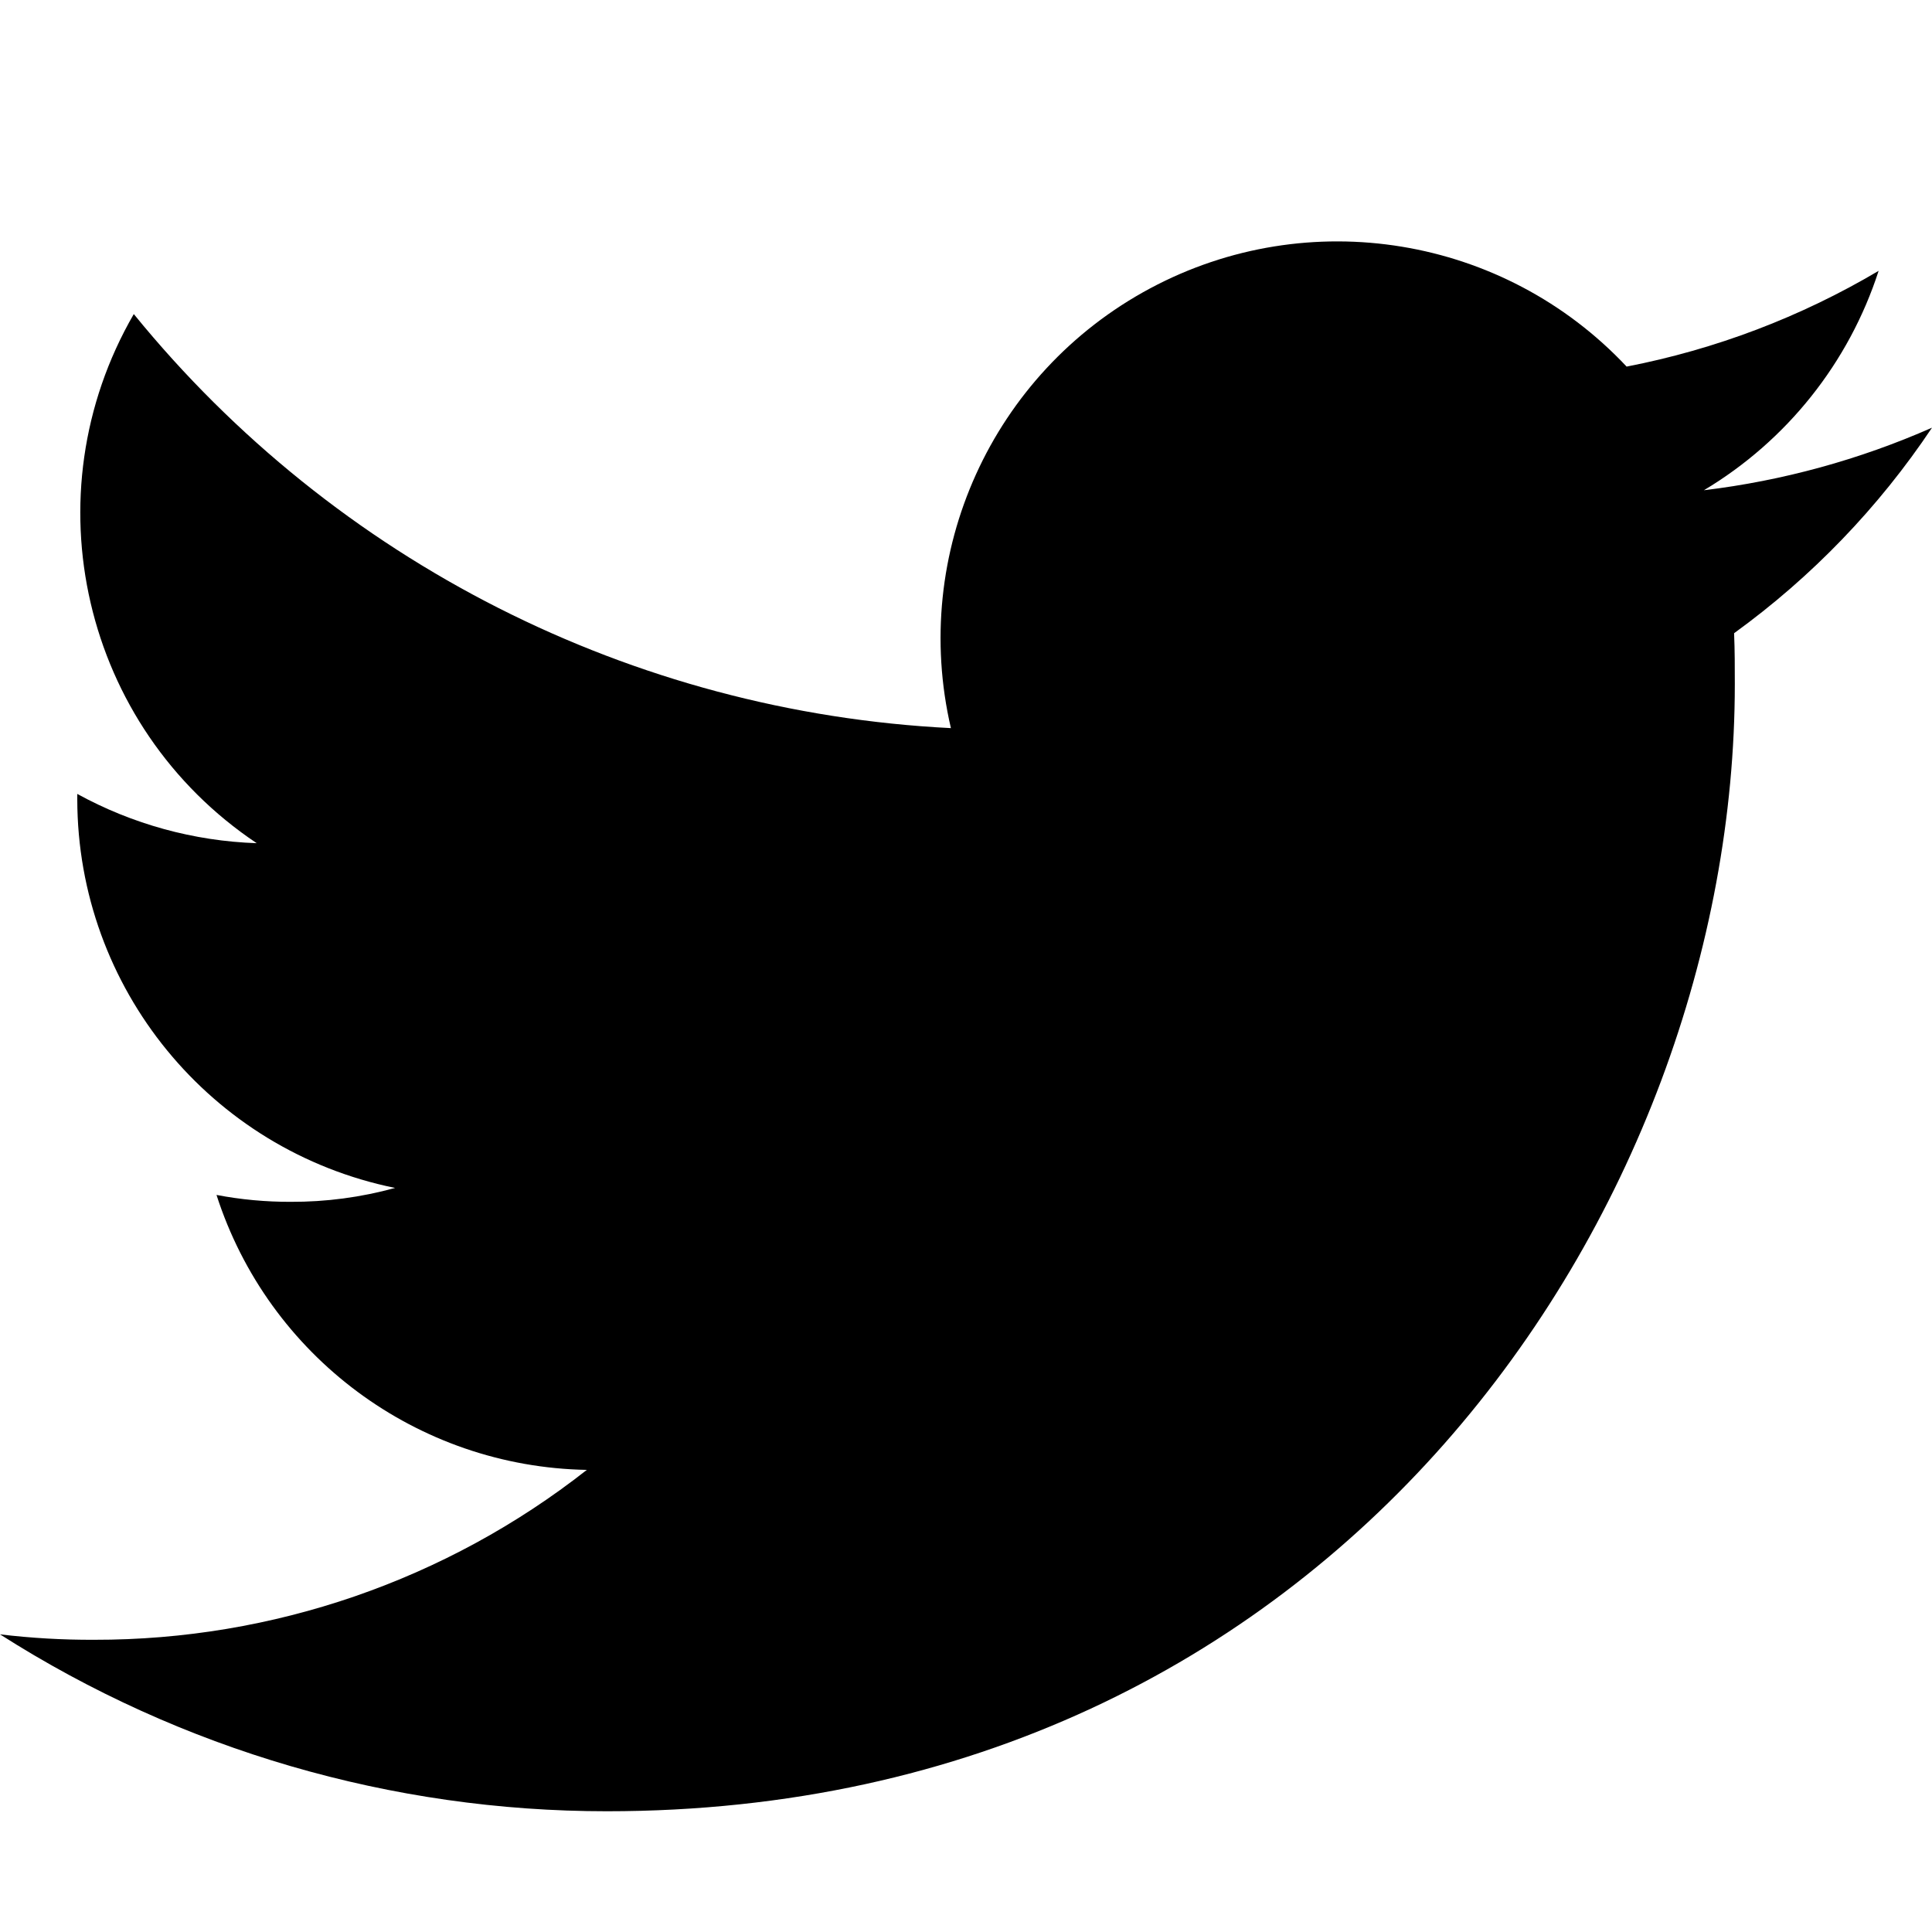
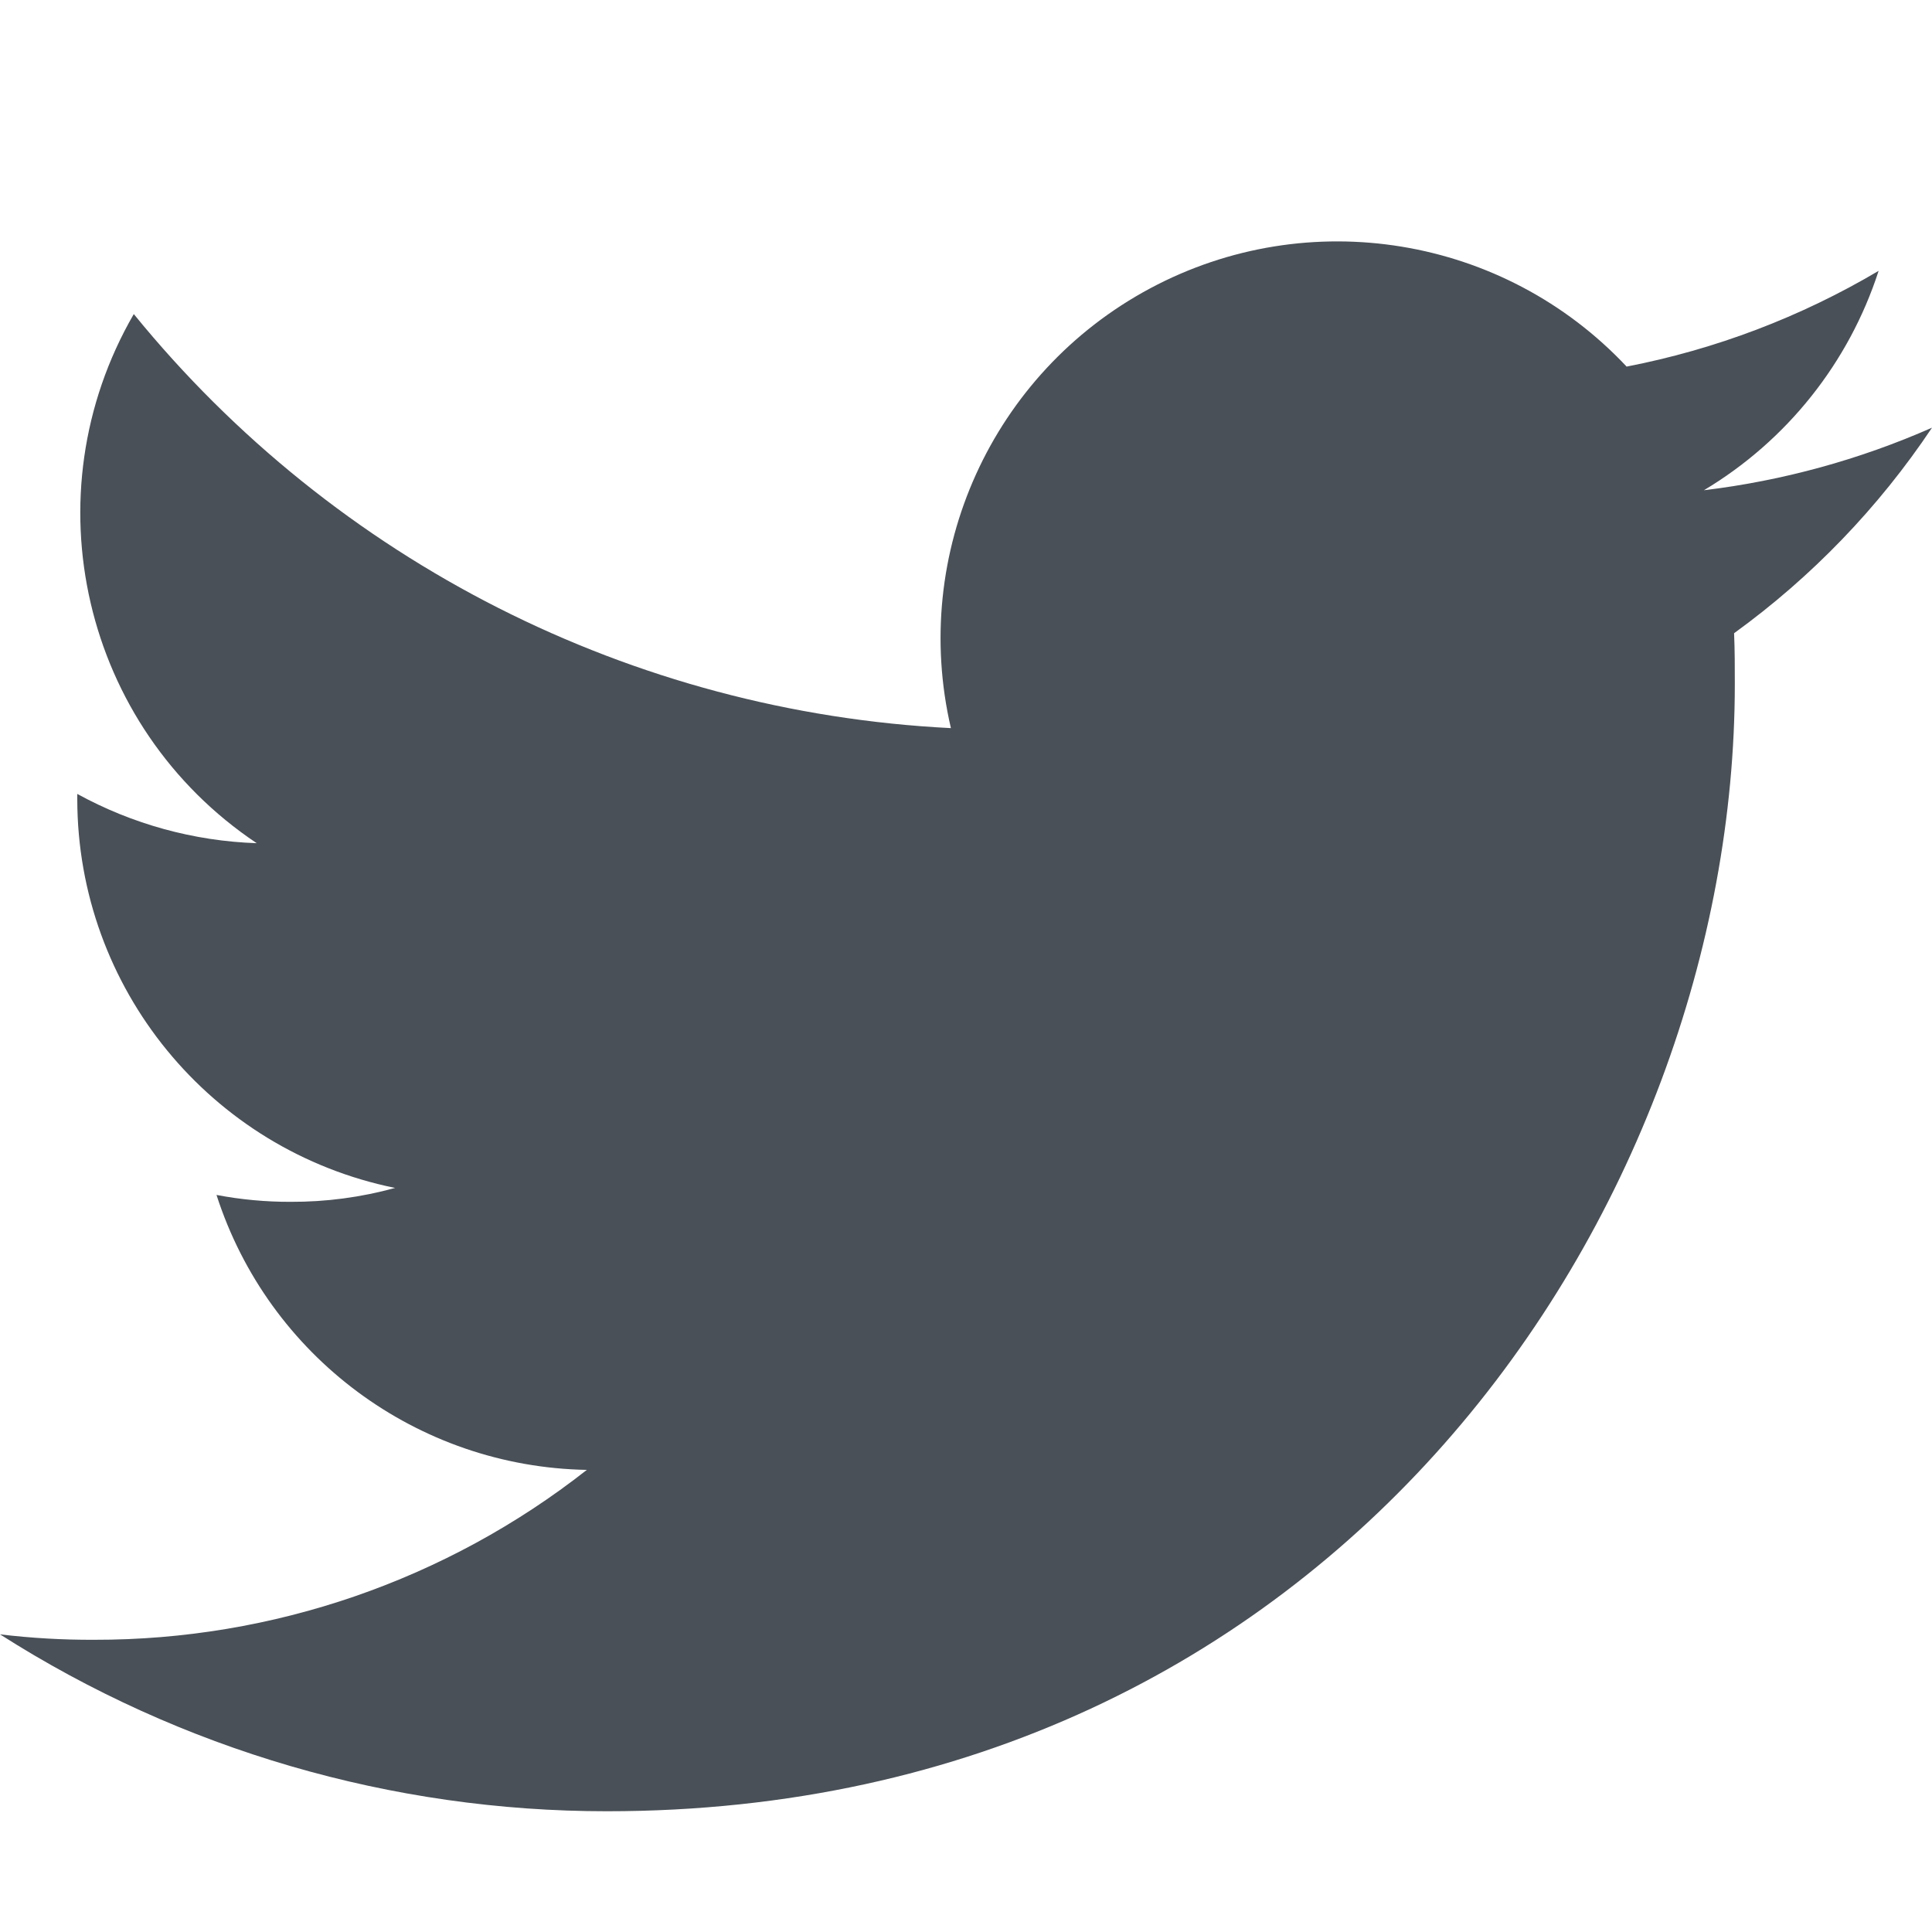
- <svg xmlns="http://www.w3.org/2000/svg" class="bi bi-twitter" width="32" height="32" fill="#000000" viewBox="0 0 16 16">
+ <svg xmlns="http://www.w3.org/2000/svg" class="bi bi-twitter" width="32" height="32" fill="#495057" viewBox="0 0 16 16">
  <path d="M5.026 15c6.038 0 9.341-5.003 9.341-9.334 0-.14 0-.282-.006-.422A6.685 6.685 0 0 0 16 3.542a6.658 6.658 0 0 1-1.889.518 3.301 3.301 0 0 0 1.447-1.817 6.533 6.533 0 0 1-2.087.793A3.286 3.286 0 0 0 7.875 6.03a9.325 9.325 0 0 1-6.767-3.429 3.289 3.289 0 0 0 1.018 4.382A3.323 3.323 0 0 1 .64 6.575v.045a3.288 3.288 0 0 0 2.632 3.218 3.203 3.203 0 0 1-.865.115 3.23 3.23 0 0 1-.614-.057 3.283 3.283 0 0 0 3.067 2.277A6.588 6.588 0 0 1 .78 13.58a6.32 6.32 0 0 1-.78-.045A9.344 9.344 0 0 0 5.026 15z" />
</svg>
